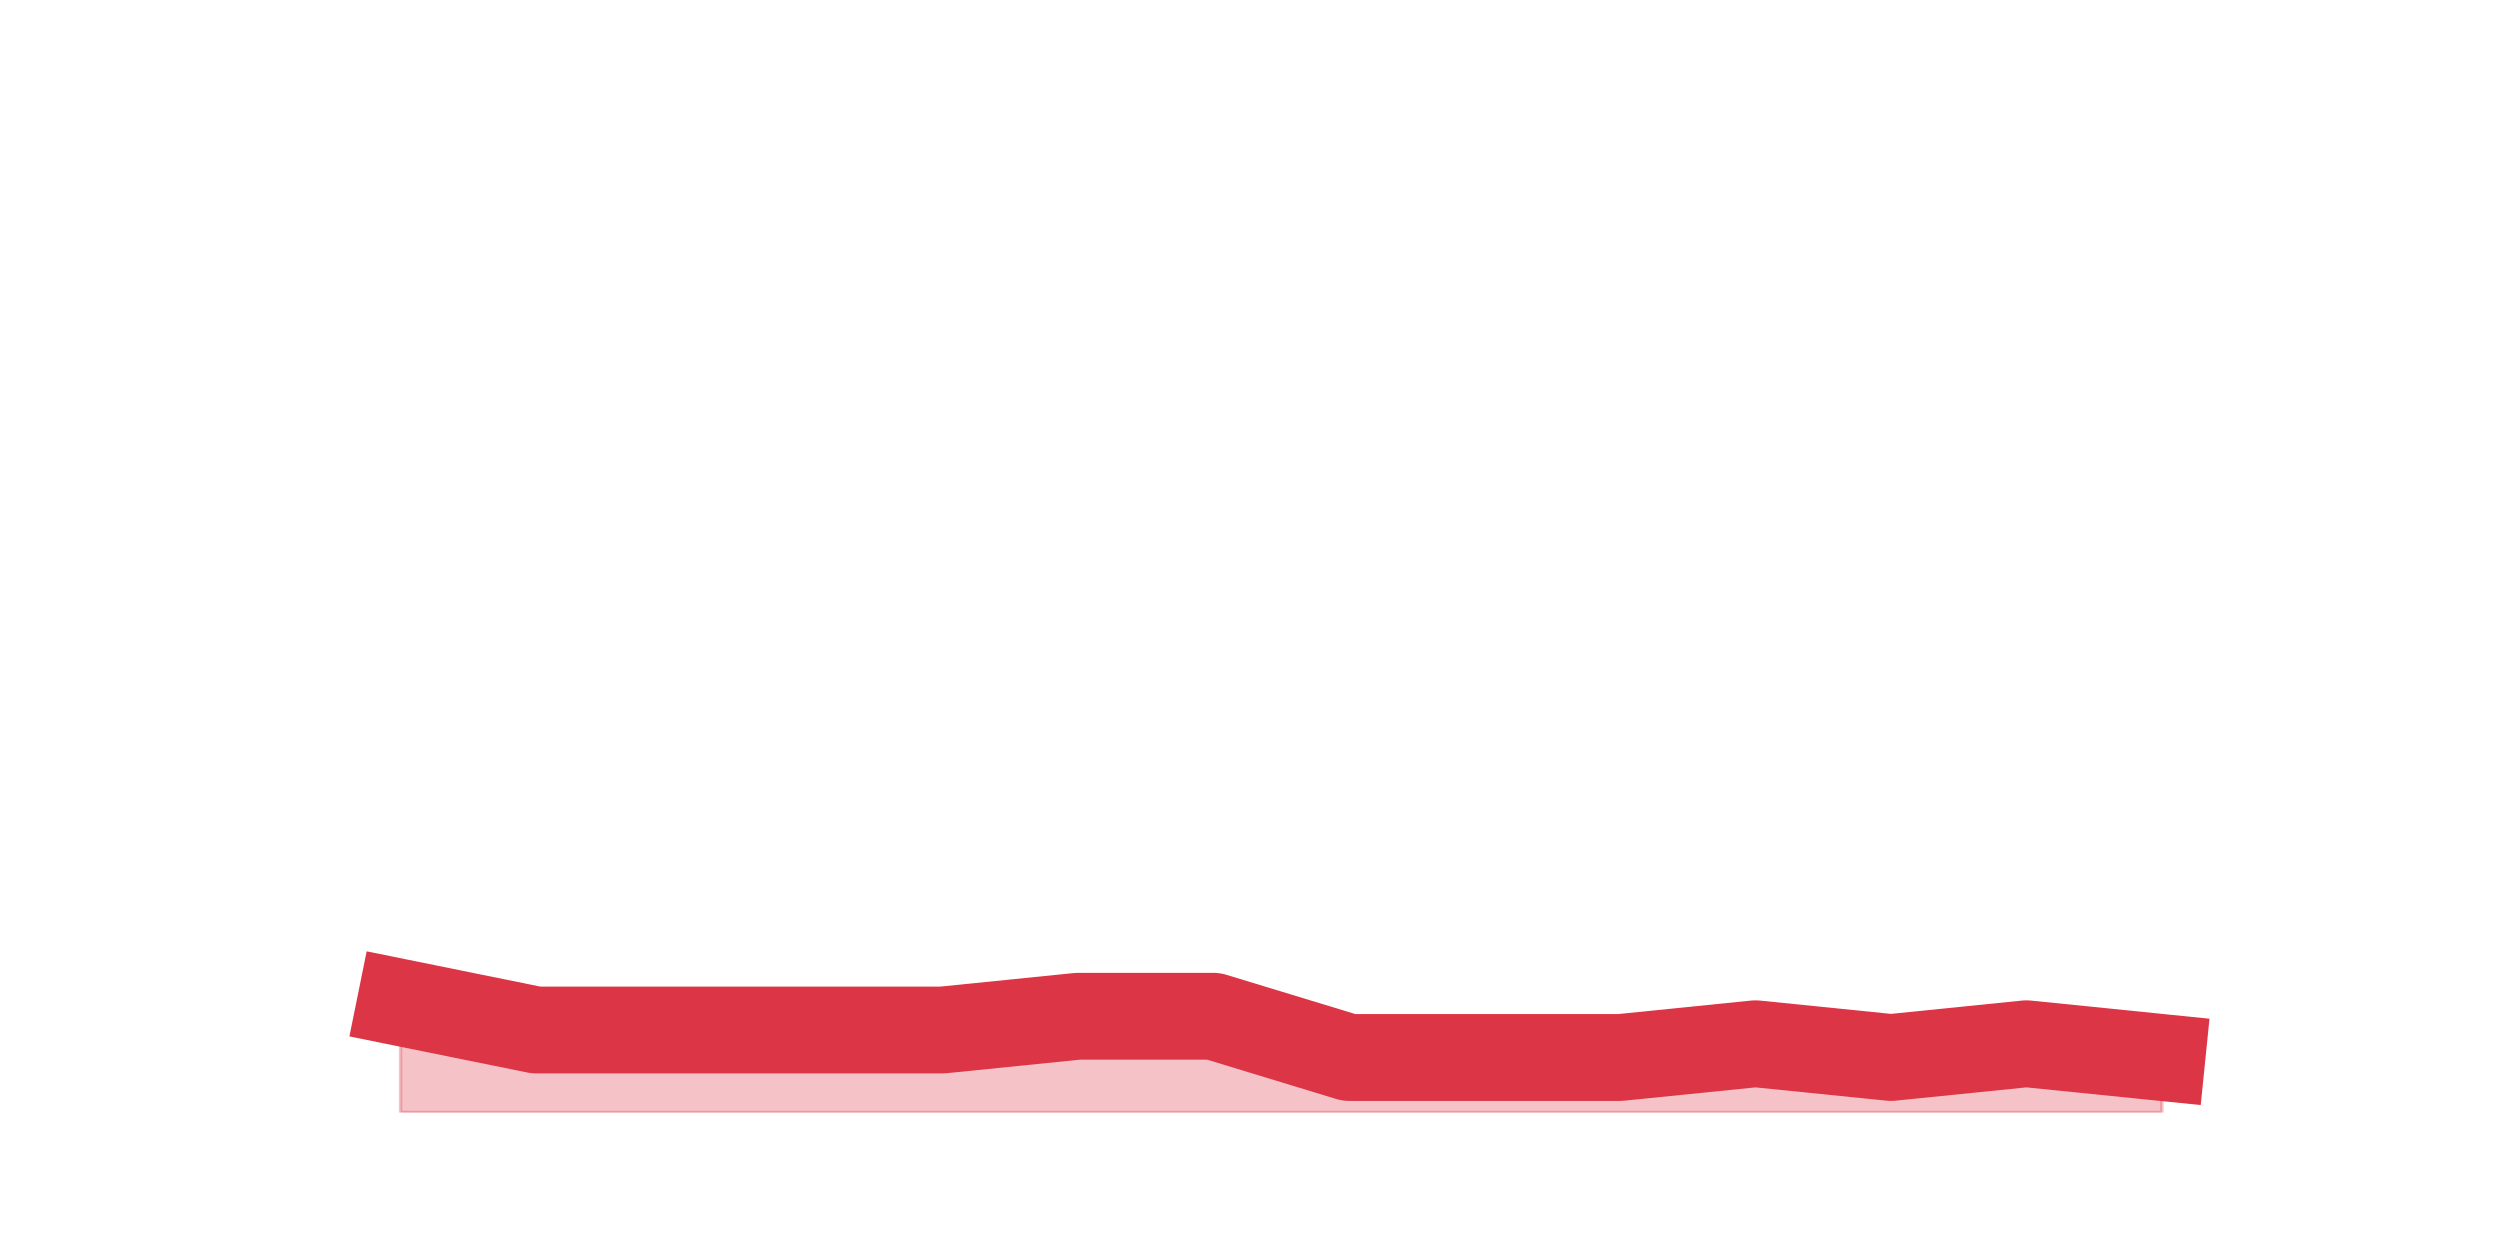
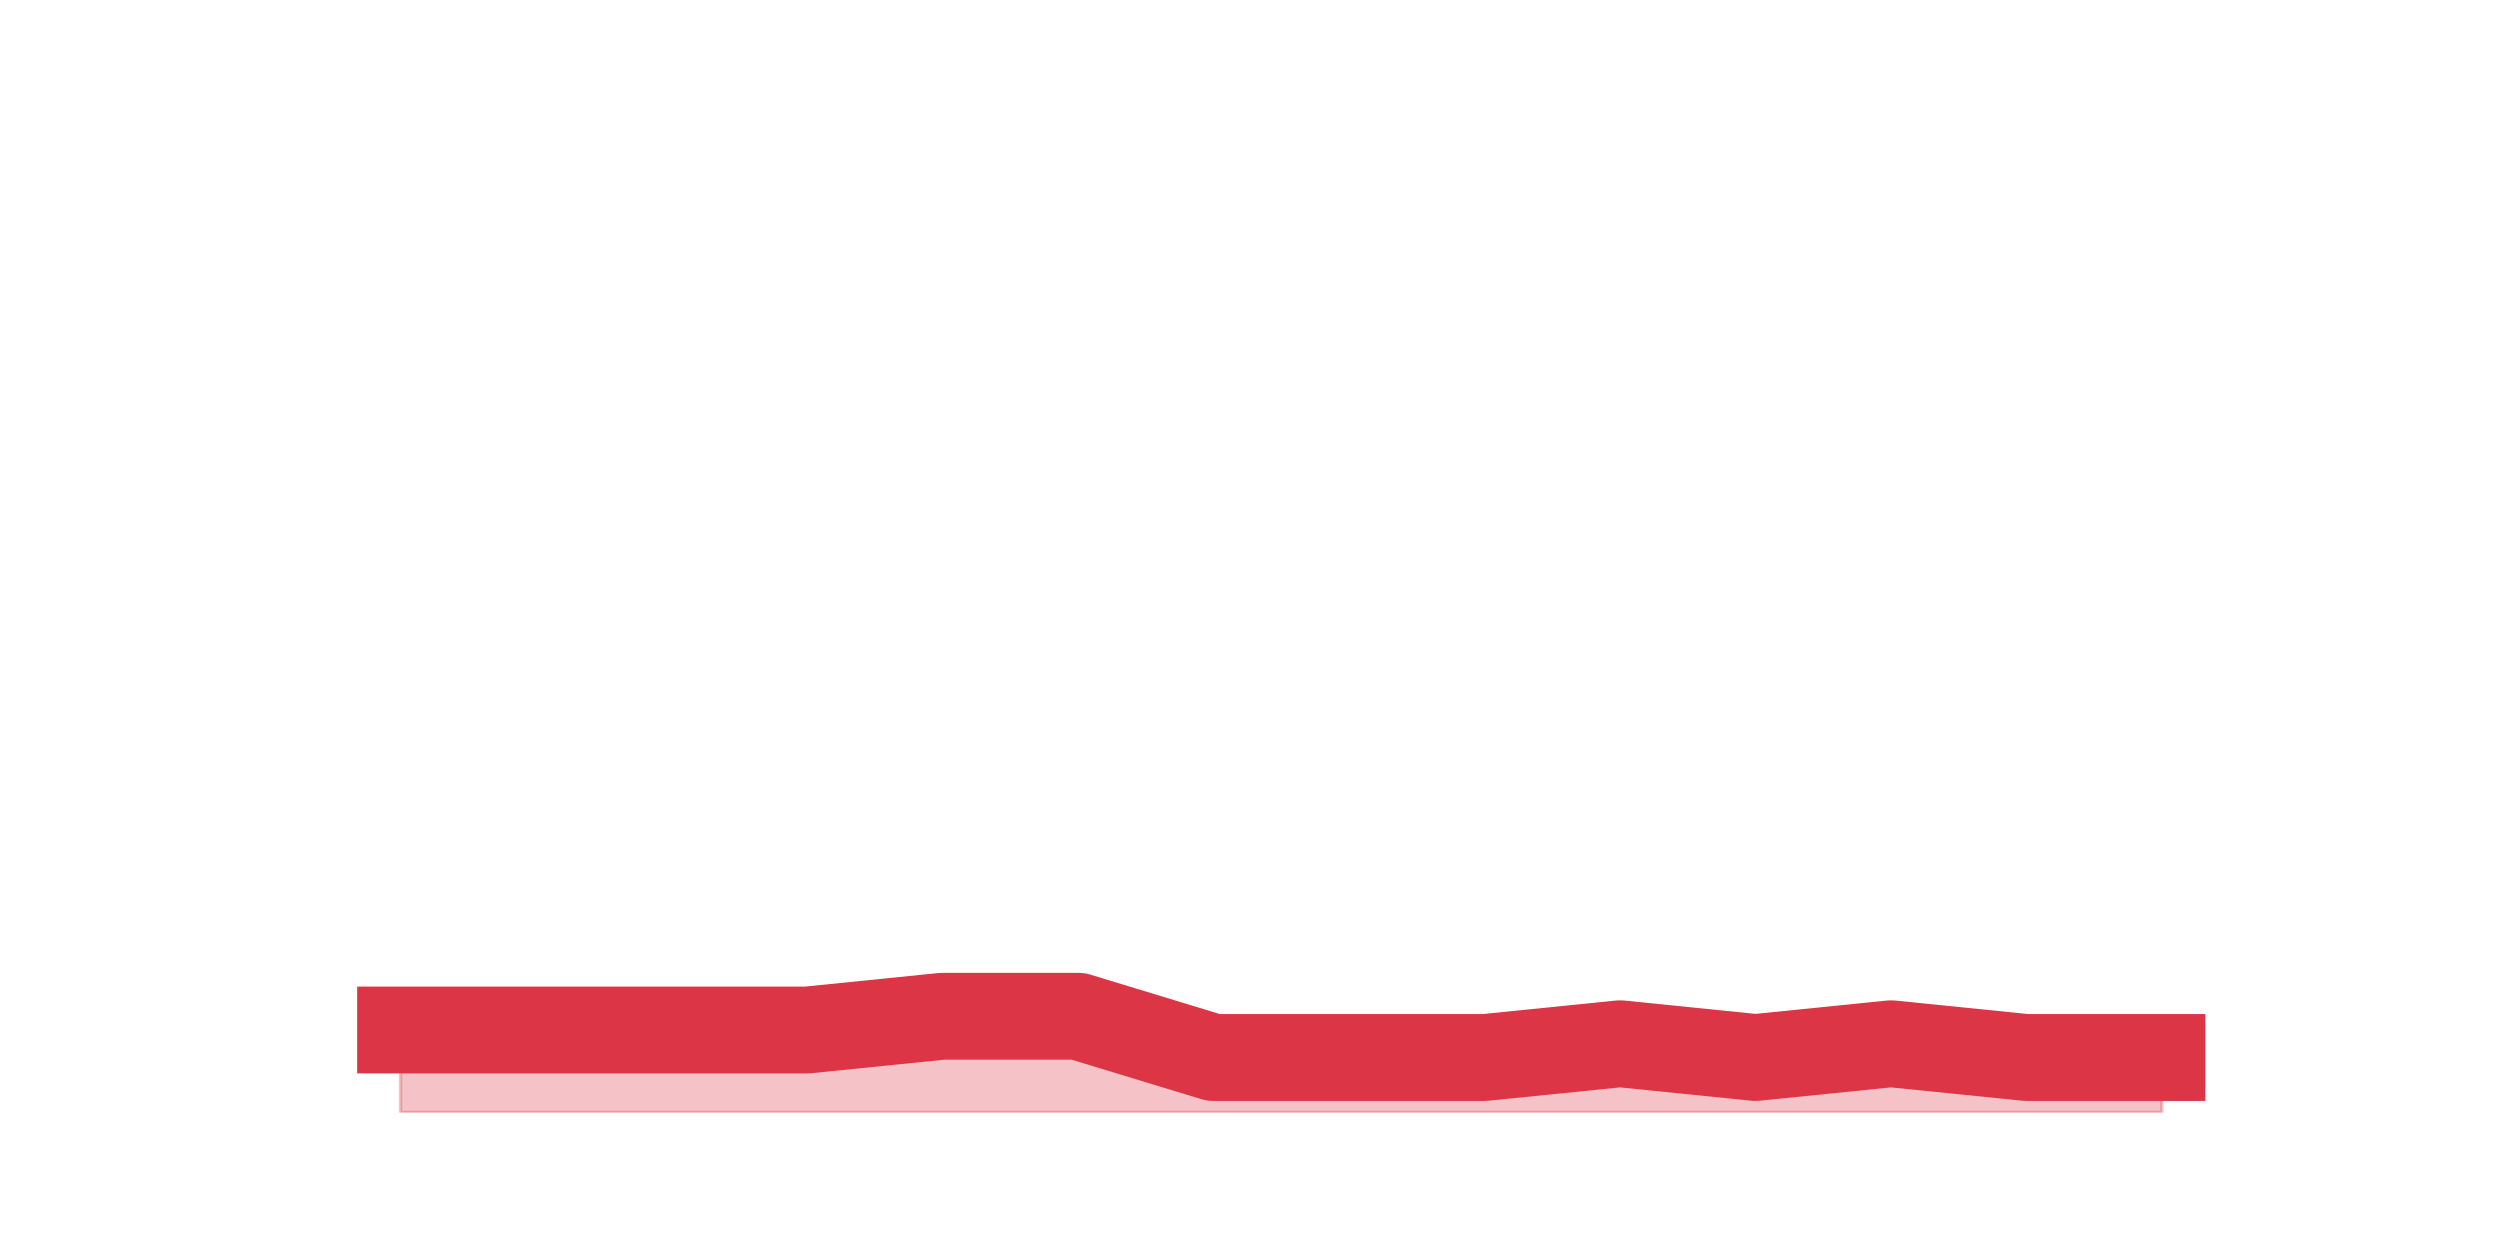
<svg xmlns="http://www.w3.org/2000/svg" xmlns:xlink="http://www.w3.org/1999/xlink" height="360pt" version="1.1" viewBox="0 0 720 360" width="720pt">
  <defs>
    <style type="text/css">*{stroke-linecap:butt;stroke-linejoin:round;}</style>
  </defs>
  <g id="figure_1">
    <g id="patch_1">
      <path d="M 0 360  L 720 360  L 720 0  L 0 0  z " style="fill:none;" />
    </g>
    <g id="axes_1">
      <g id="matplotlib.axis_1" />
      <g id="matplotlib.axis_2" />
      <g id="PolyCollection_1">
        <defs>
-           <path d="M 115.364 -71.28  L 115.364 -39.6  L 154.385 -39.6  L 193.406 -39.6  L 232.427 -39.6  L 271.448 -39.6  L 310.469 -39.6  L 349.49 -39.6  L 388.51 -39.6  L 427.531 -39.6  L 466.552 -39.6  L 505.573 -39.6  L 544.594 -39.6  L 583.615 -39.6  L 622.636 -39.6  L 622.636 -55.44  L 622.636 -55.44  L 583.615 -59.4  L 544.594 -55.44  L 505.573 -59.4  L 466.552 -55.44  L 427.531 -55.44  L 388.51 -55.44  L 349.49 -67.32  L 310.469 -67.32  L 271.448 -63.36  L 232.427 -63.36  L 193.406 -63.36  L 154.385 -63.36  L 115.364 -71.28  z " id="mc583f46564" style="stroke:#dc3545;stroke-opacity:0.3;" />
+           <path d="M 115.364 -63.36  L 115.364 -39.6  L 154.385 -39.6  L 193.406 -39.6  L 232.427 -39.6  L 271.448 -39.6  L 310.469 -39.6  L 349.49 -39.6  L 388.51 -39.6  L 427.531 -39.6  L 466.552 -39.6  L 505.573 -39.6  L 544.594 -39.6  L 583.615 -39.6  L 622.636 -39.6  L 622.636 -55.44  L 622.636 -55.44  L 583.615 -55.44  L 544.594 -59.4  L 505.573 -55.44  L 466.552 -59.4  L 427.531 -55.44  L 388.51 -55.44  L 349.49 -55.44  L 310.469 -67.32  L 271.448 -67.32  L 232.427 -63.36  L 193.406 -63.36  L 154.385 -63.36  L 115.364 -63.36  z " id="m12eb8c171d" style="stroke:#dc3545;stroke-opacity:0.3;" />
        </defs>
-         <g clip-path="url(#pc2a3d95eb5)">
-           <use style="fill:#dc3545;fill-opacity:0.3;stroke:#dc3545;stroke-opacity:0.3;" x="0" xlink:href="#mc583f46564" y="360" />
+         <g clip-path="url(#p0bef491ada)">
+           <use style="fill:#dc3545;fill-opacity:0.3;stroke:#dc3545;stroke-opacity:0.3;" x="0" xlink:href="#m12eb8c171d" y="360" />
        </g>
      </g>
      <g id="line2d_1">
-         <path clip-path="url(#pc2a3d95eb5)" d="M 115.364 288.72  L 154.385 296.64  L 193.406 296.64  L 232.427 296.64  L 271.448 296.64  L 310.469 292.68  L 349.49 292.68  L 388.51 304.56  L 427.531 304.56  L 466.552 304.56  L 505.573 300.6  L 544.594 304.56  L 583.615 300.6  L 622.636 304.56  " style="fill:none;stroke:#dc3545;stroke-linecap:square;stroke-width:25;" />
+         <path clip-path="url(#p0bef491ada)" d="M 115.364 296.64  L 154.385 296.64  L 193.406 296.64  L 232.427 296.64  L 271.448 292.68  L 310.469 292.68  L 349.49 304.56  L 388.51 304.56  L 427.531 304.56  L 466.552 300.6  L 505.573 304.56  L 544.594 300.6  L 583.615 304.56  L 622.636 304.56  " style="fill:none;stroke:#dc3545;stroke-linecap:square;stroke-width:25;" />
      </g>
    </g>
  </g>
  <defs>
-     <clipPath id="pc2a3d95eb5">
+     <clipPath id="p0bef491ada">
      <rect height="277.2" width="558" x="90" y="43.2" />
    </clipPath>
  </defs>
</svg>
